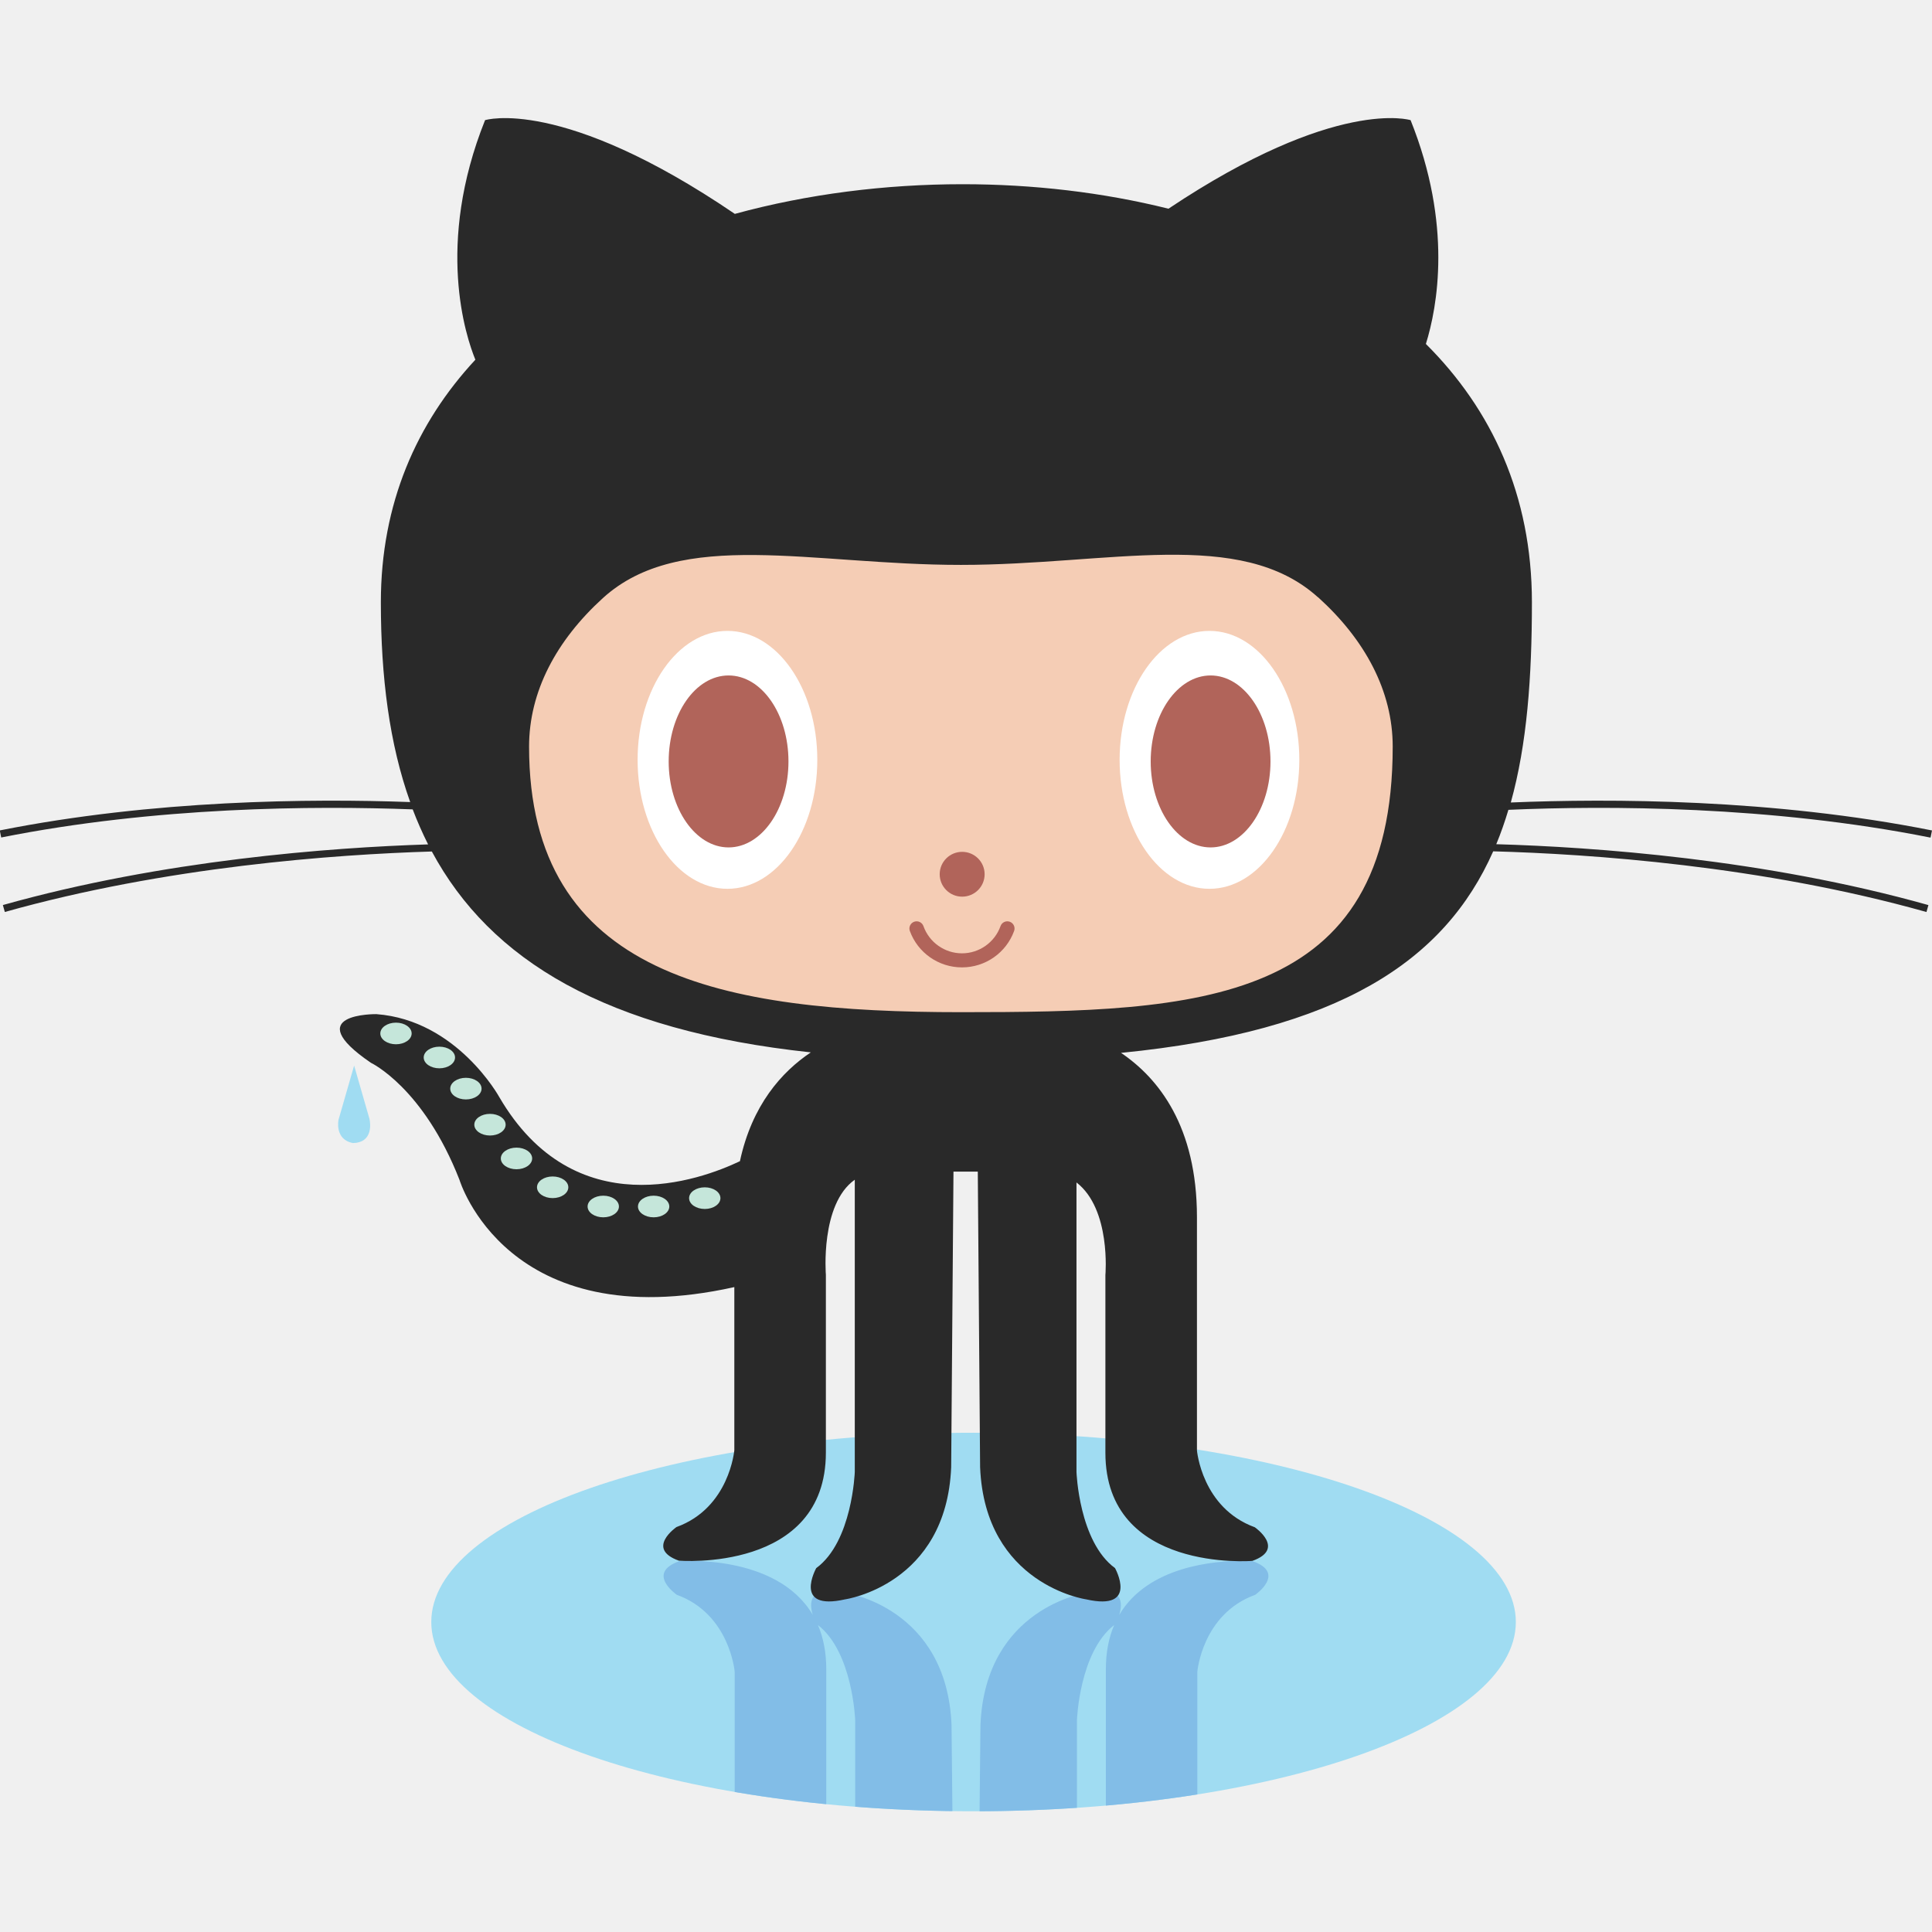
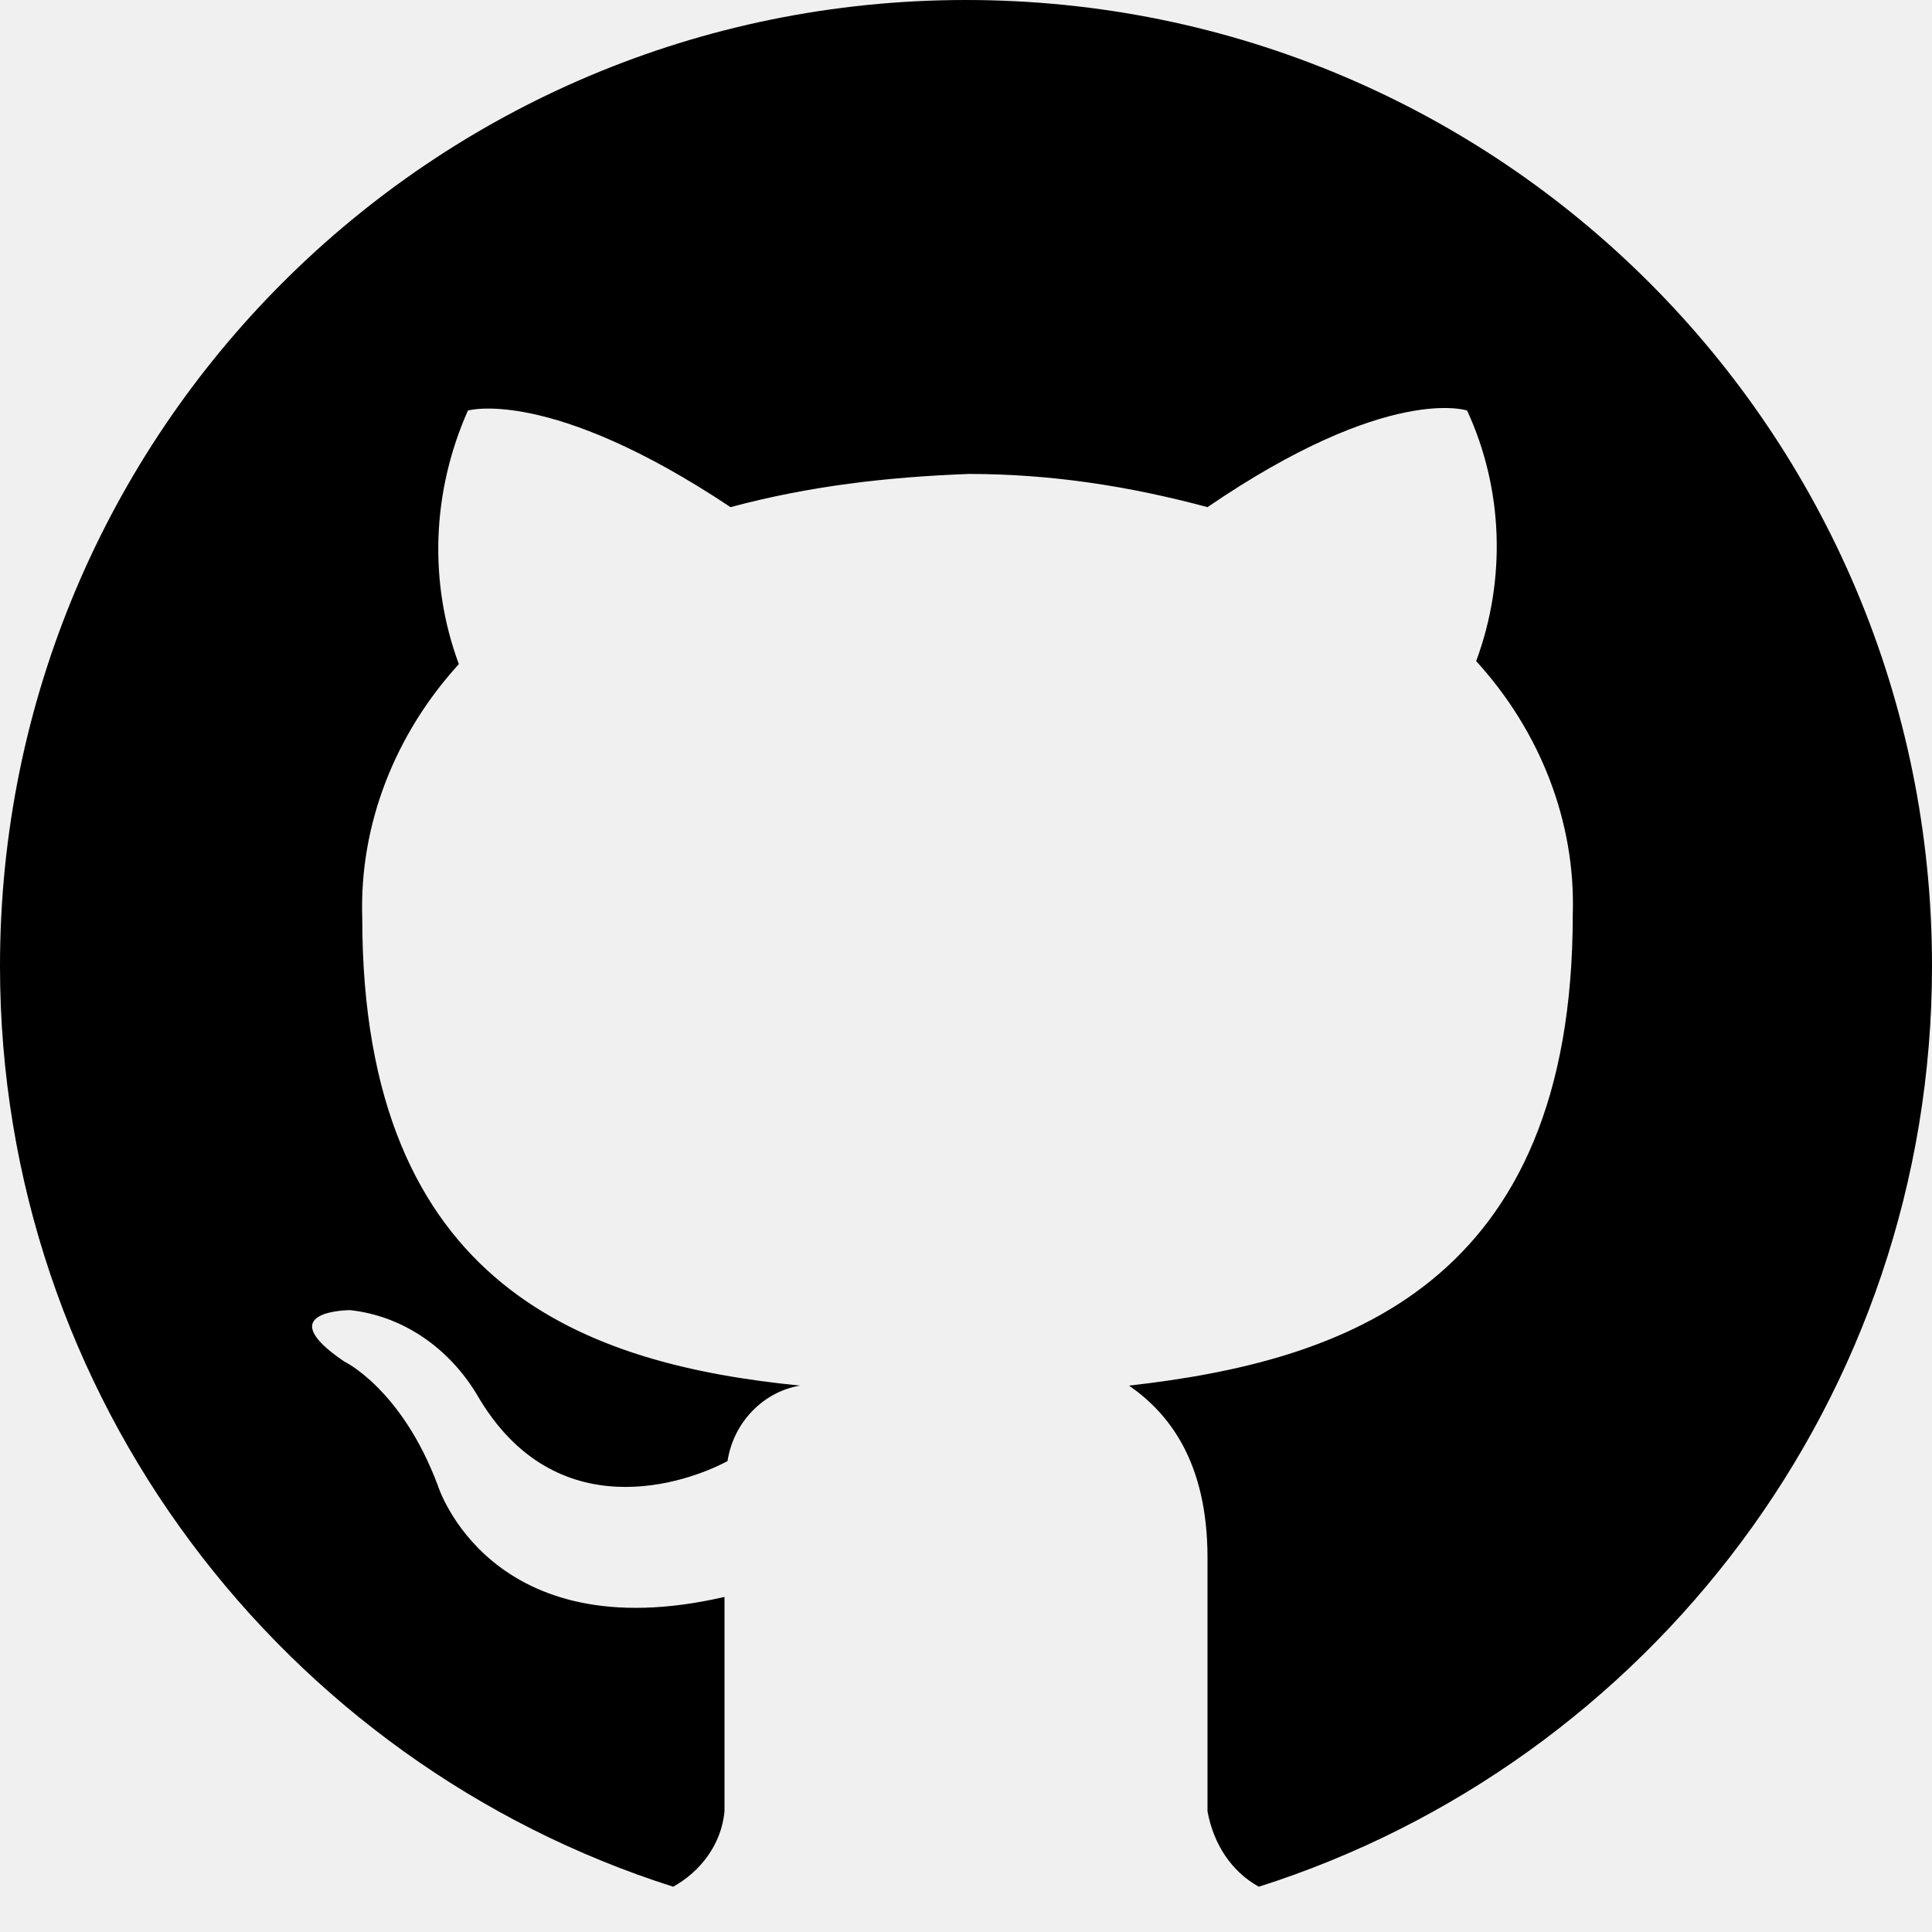
- <svg xmlns="http://www.w3.org/2000/svg" xmlns:xlink="http://www.w3.org/1999/xlink" width="64" height="64" viewBox="0 0 32 32">
-   <defs>
-     <clipPath id="A">
-       <path d="M0 216h216V0H0v216z" />
-     </clipPath>
-     <clipPath id="B">
-       <path d="M121.724 55.66c.343 1.114.4 2.832-3.038 2.054 0 0-9.395-1.342-9.843-12.303l-.214-21h-2.258l-.213 21c-.448 10.96-9.842 12.303-9.842 12.303-3.428.778-3.383-.938-3.04-2.052-3.37 5.738-12.394 4.996-12.394 4.996-3.133-1.117-.224-3.13-.224-3.13 4.92-1.788 5.37-7.158 5.37-7.158V35.2l.52-11.728c1.117-5.224 3.874-8.312 6.578-10.13l28.803.033c3.484 2.365 7.047 6.846 7.047 15.307V50.37s.447 5.37 5.37 7.158c0 0 2.906 2.014-.225 3.13 0 0-.382.03-1.017.032-2.455 0-8.7-.47-11.378-5.03M94.53 34.04v16.552c0 1.617-.285 2.977-.773 4.12 3.24-2.526 3.457-8.855 3.457-8.855v-20.66c-3.225 2.282-2.684 8.846-2.684 8.846M117.8 45.86s.217 6.33 3.456 8.855c-.487-1.143-.772-2.503-.772-4.12V34.042s.54-6.1-2.684-8.612v20.43z" />
-     </clipPath>
-     <clipPath id="C">
-       <path d="M0 216h216V0H0v216z" />
-     </clipPath>
-     <path id="D" d="M158.542 54.996c0-9.73-22.538-17.617-50.34-17.617s-50.34 7.887-50.34 17.617 22.537 17.62 50.34 17.62 50.34-7.9 50.34-17.62" />
-     <path id="E" d="M75.282 93.676c0-.555-.65-1.006-1.454-1.006s-1.455.45-1.455 1.006.65 1.008 1.455 1.008 1.454-.45 1.454-1.008" />
-   </defs>
-   <g transform="matrix(.178423 0 0 -.177923 -3.18057 36.6508)">
-     <g clip-path="url(#C)">
-       <use xlink:href="#D" fill="#a0dcf2" />
-     </g>
-     <g clip-path="url(#B)">
-       <use xlink:href="#D" fill="#82bde7" />
-     </g>
-     <g clip-path="url(#A)">
-       <path d="M50.7 106.8l-1.453-5.063s-.378-1.83 1.346-2.154c1.8.035 1.653 1.72 1.527 2.266l-1.42 4.95z" fill="#a0dcf2" />
-       <path d="M197.042 128.027l.133.658c-14.768 2.953-29.922 2.983-39.1 2.602 1.506 5.426 1.96 11.67 1.96 18.633 0 9.986-3.752 17.975-9.843 24.054 1.065 3.435 2.487 11.066-1.42 20.833 0 0-6.9 2.188-22.476-8.243-6.106 1.526-12.604 2.28-19.112 2.28-7.16 0-14.395-.912-21.143-2.763-16.086 10.975-23.186 8.727-23.186 8.727-4.636-11.6-1.77-20.17-.9-22.302-5.448-5.88-8.774-13.384-8.774-22.585 0-6.947.792-13.178 2.724-18.594-9.247.336-23.85.207-38.1-2.64l.132-.658c14.325 2.865 29.018 2.965 38.2 2.617.425-1.12.9-2.2 1.43-3.26-9.088-.293-24.604-1.45-39.475-5.646l.182-.645c14.988 4.227 30.64 5.356 39.64 5.63 5.43-10.12 16.135-16.658 35.18-18.7-2.704-1.816-5.46-4.904-6.58-10.13-3.683-1.76-15.343-6.062-22.34 5.97 0 0-3.916 7.16-11.412 7.72 0 0-7.27.1-.503-4.53 0 0 4.867-2.293 8.223-10.9 0 0 4.38-14.695 25.512-9.98v-15.18s-.447-5.37-5.37-7.158c0 0-2.908-2.014.224-3.13 0 0 13.645-1.12 13.645 10.065v16.552s-.54 6.565 2.683 8.846V68.963s-.222-6.487-3.578-8.948c0 0-2.237-4.025 2.684-2.908 0 0 9.394 1.342 9.842 12.303l.214 27.513h2.257l.215-27.513c.447-10.96 9.842-12.303 9.842-12.303 4.92-1.117 2.683 2.908 2.683 2.908-3.355 2.46-3.578 8.948-3.578 8.948v26.953c3.223-2.5 2.684-8.612 2.684-8.612V70.752c0-11.184 13.644-10.065 13.644-10.065 3.13 1.117.225 3.13.225 3.13-4.922 1.8-5.37 7.158-5.37 7.158v21.697c0 8.46-3.563 12.942-7.047 15.307 20.3 2.014 30.056 8.572 34.548 18.762 8.896-.244 24.906-1.328 40.22-5.65l.182.645c-15.227 4.295-31.13 5.406-40.117 5.668.426 1.03.797 2.1 1.127 3.2 9.105.4 24.328.385 39.154-2.58" fill="#292929" />
-       <path d="M140.178 150.4c4.375-3.963 6.934-8.75 6.934-13.905 0-24.075-17.948-24.728-40.085-24.728S66.94 115.09 66.94 136.485c0 5.122 2.524 9.878 6.845 13.825 7.206 6.578 19.404 3.095 33.24 3.095 13.782 0 25.934 3.518 33.15-3.015" fill="#f5cdb5" />
-       <path d="M93.697 135.258c0-6.63-3.734-12.006-8.34-12.006s-8.342 5.375-8.342 12.006 3.736 12.004 8.342 12.004 8.34-5.373 8.34-12.004" fill="#fff" />
-       <path d="M91.02 135.107c0-4.42-2.5-8.002-5.56-8.002s-5.56 3.582-5.56 8.002 2.488 8.006 5.56 8.006 5.56-3.584 5.56-8.006" fill="#b1645a" />
-       <path d="M138.443 135.258c0-6.63-3.734-12.006-8.342-12.006s-8.34 5.375-8.34 12.006 3.735 12.004 8.34 12.004 8.342-5.373 8.342-12.004" fill="#fff" />
-       <path d="M135.766 135.107c0-4.42-2.5-8.002-5.56-8.002s-5.56 3.582-5.56 8.002 2.5 8.006 5.56 8.006 5.56-3.584 5.56-8.006m-26.536-10.5c0-1.152-.934-2.086-2.086-2.086s-2.086.934-2.086 2.086.933 2.086 2.086 2.086 2.086-.934 2.086-2.086m-6.945-5.275a.67.67 0 1 0 1.265.447c.536-1.515 1.973-2.533 3.577-2.533s3.04 1.018 3.578 2.533a.67.67 0 1 0 1.264-.447 5.15 5.15 0 0 0-9.684 0" fill="#b1645a" />
-       <g fill="#c5e6da">
-         <path d="M56.04 109.785c0-.557-.652-1.006-1.455-1.006s-1.454.45-1.454 1.006.65 1.008 1.454 1.008 1.455-.45 1.455-1.008m4.028-2.235c0-.557-.652-1.008-1.455-1.008s-1.454.45-1.454 1.008.65 1.006 1.454 1.006 1.455-.45 1.455-1.006m2.462-2.9c0-.555-.65-1.006-1.455-1.006s-1.453.45-1.453 1.006.65 1.008 1.453 1.008 1.455-.45 1.455-1.008m2.235-3.357c0-.557-.65-1.008-1.453-1.008s-1.455.45-1.455 1.008.65 1.008 1.455 1.008 1.453-.45 1.453-1.008m2.462-3.143c0-.555-.65-1.006-1.454-1.006s-1.455.45-1.455 1.006.652 1.008 1.455 1.008 1.454-.45 1.454-1.008m3.357-2.683c0-.557-.65-1.008-1.455-1.008s-1.453.45-1.453 1.008.65 1.006 1.453 1.006 1.455-.45 1.455-1.006" />
-         <use xlink:href="#E" />
-         <use xlink:href="#E" x="4.676" />
-         <path d="M84.704 94.455c0-.557-.65-1.008-1.454-1.008s-1.455.45-1.455 1.008.65 1.008 1.455 1.008 1.454-.45 1.454-1.008" />
-       </g>
-     </g>
-   </g>
+ <svg xmlns="http://www.w3.org/2000/svg" viewBox="0 0 64 64">
+   <path class="icon__part" d="M64,32C64,14.3,49.7,0,32,0S0,14.3,0,32c0,14.3,9.4,26.4,22.3,30.5c0.9-0.5,1.6-1.4,1.7-2.5v-7.1  c-7.8,1.8-9.5-3.7-9.5-3.7c-1.2-3.2-3.1-4.1-3.1-4.1c-2.5-1.7,0.2-1.7,0.2-1.7c1.8,0.2,3.3,1.3,4.2,2.8c2.6,4.5,7,2.9,8.3,2.2  c0.2-1.3,1.2-2.3,2.4-2.5c-7-0.7-14.5-3.2-14.5-15.5c-0.1-3.1,1.1-6.1,3.2-8.4c-1-2.7-0.9-5.7,0.3-8.4c0,0,2.7-0.8,8.7,3.2  c2.6-0.7,5.2-1,7.9-1.1c2.7,0,5.3,0.4,7.9,1.1c6-4.1,8.6-3.2,8.6-3.2c1.2,2.6,1.3,5.6,0.3,8.3c2.1,2.3,3.3,5.3,3.2,8.4  c0,12.3-7.6,14.8-14.7,15.6c1.3,0.9,2.6,2.5,2.6,5.7v6.1V60c0.2,1.1,0.8,2,1.7,2.5C54.6,58.4,64,46.3,64,32z" />
</svg>
